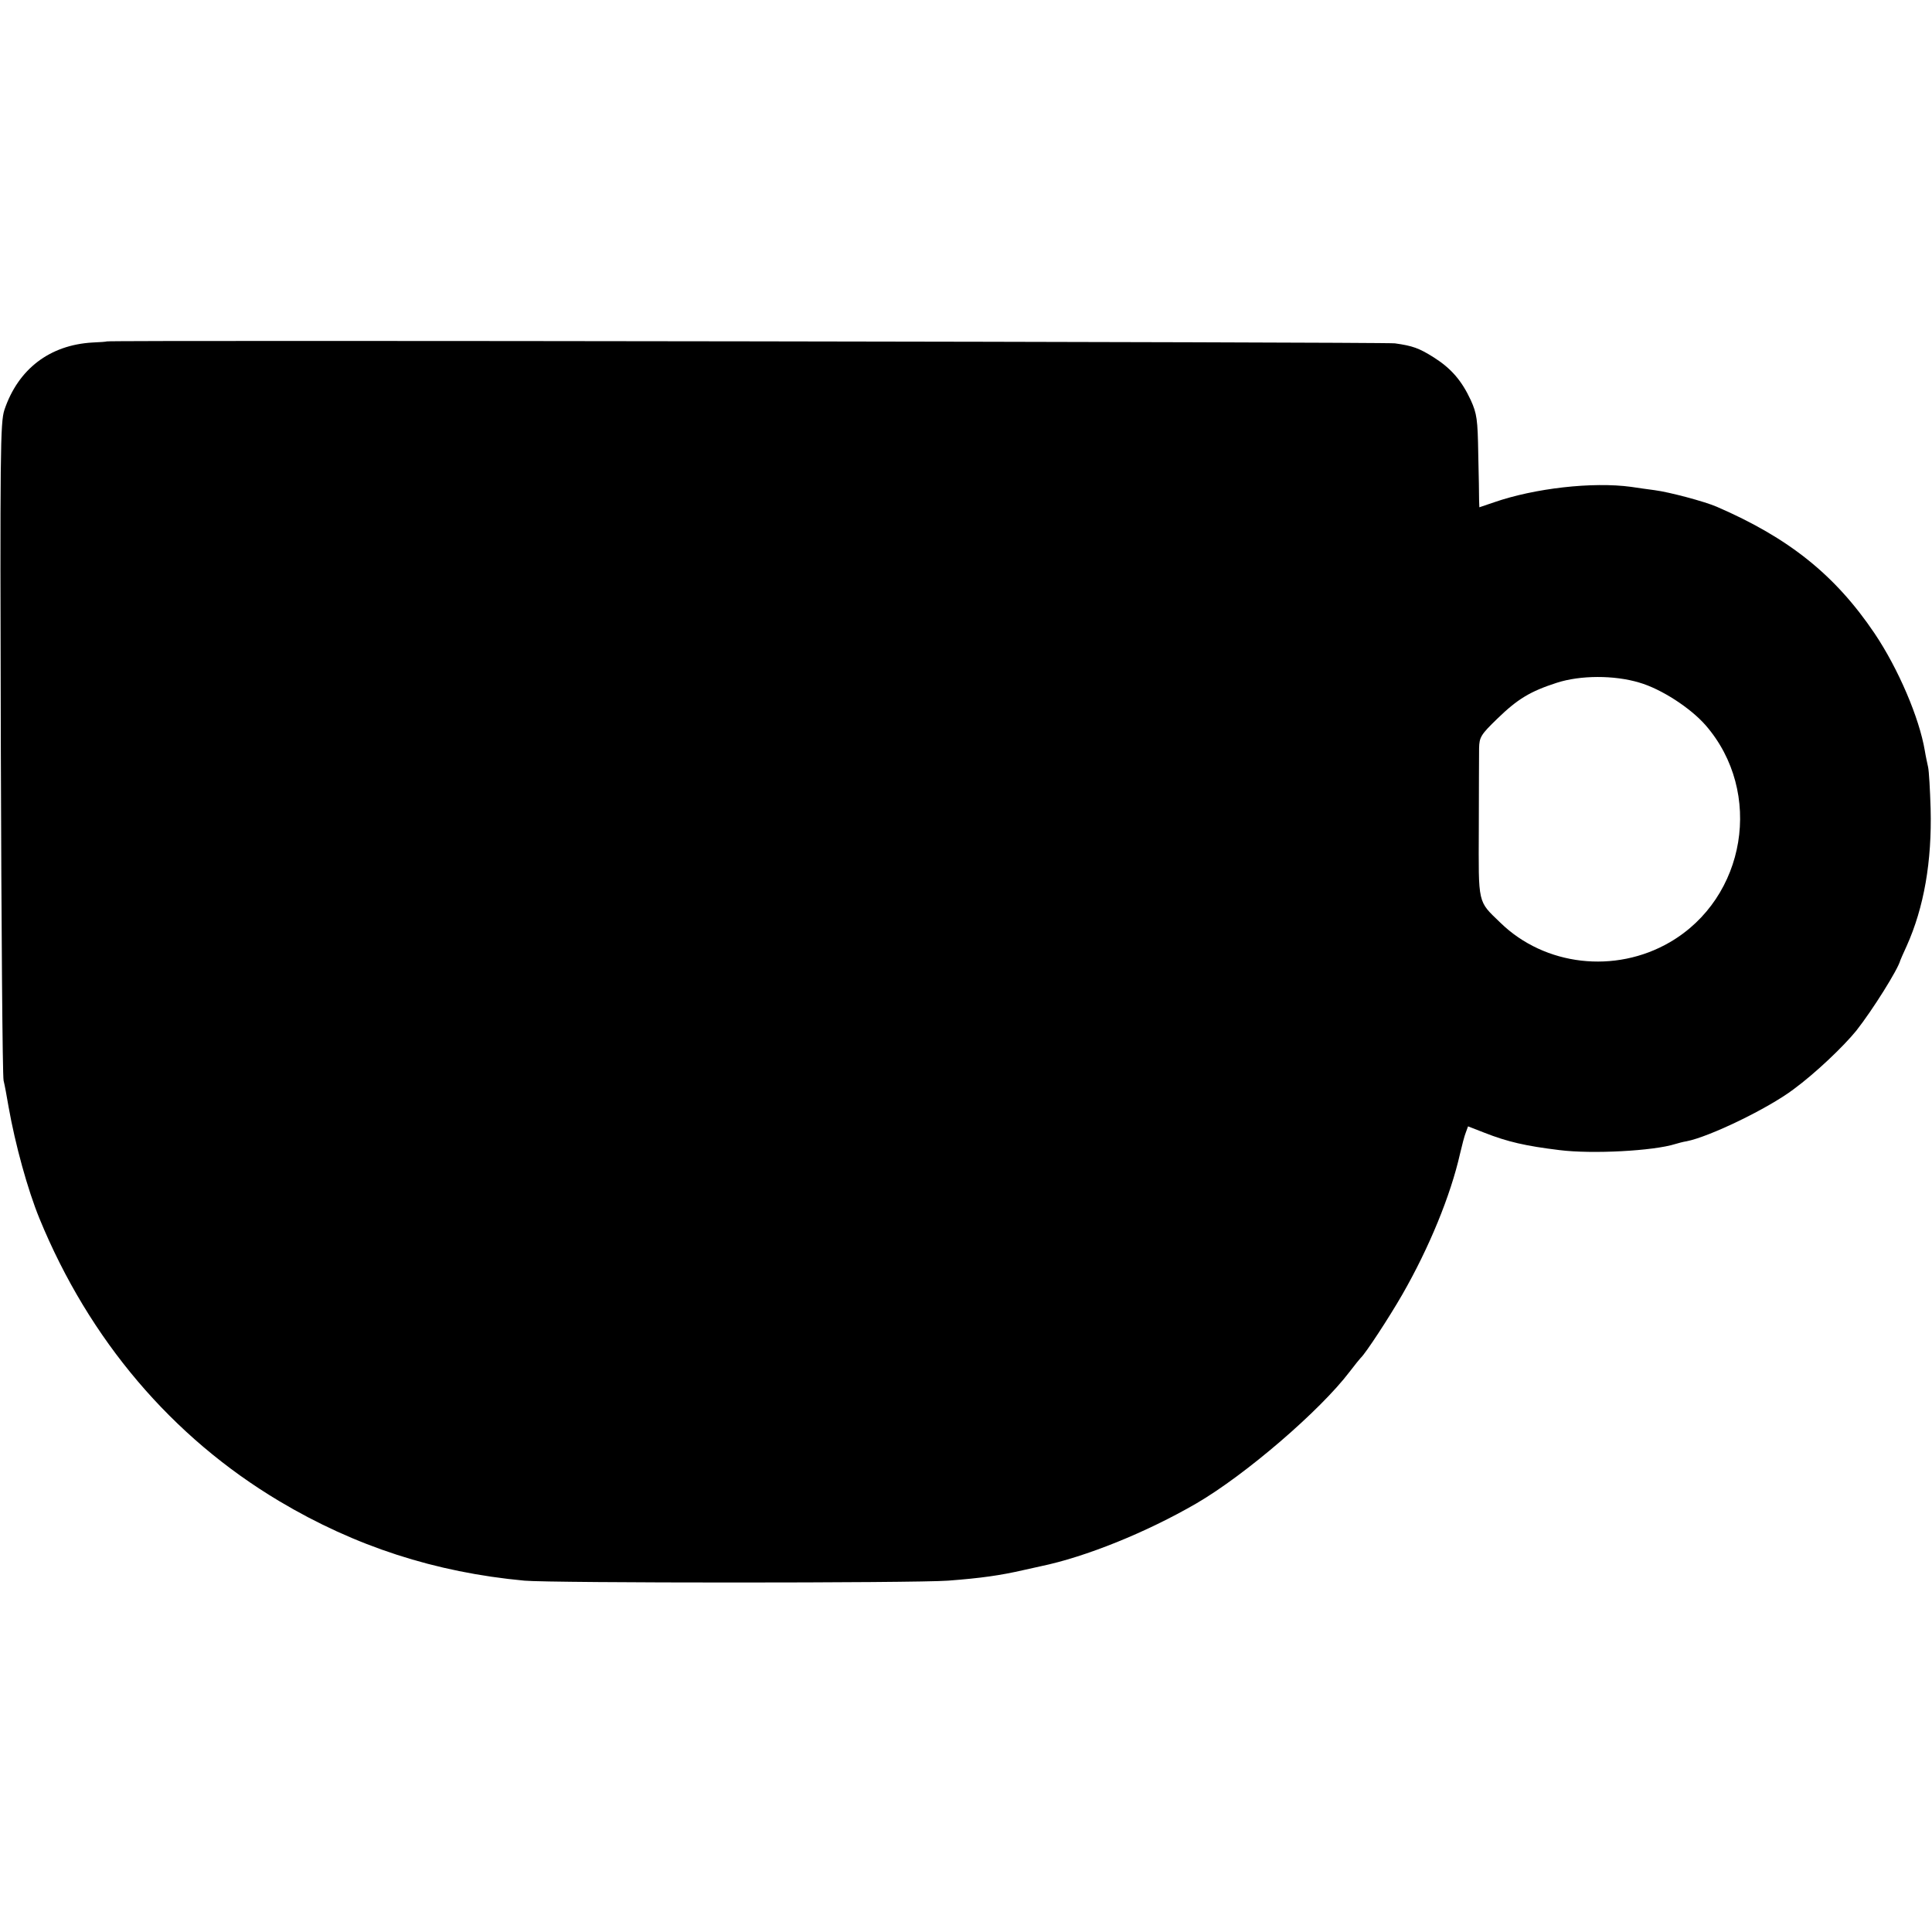
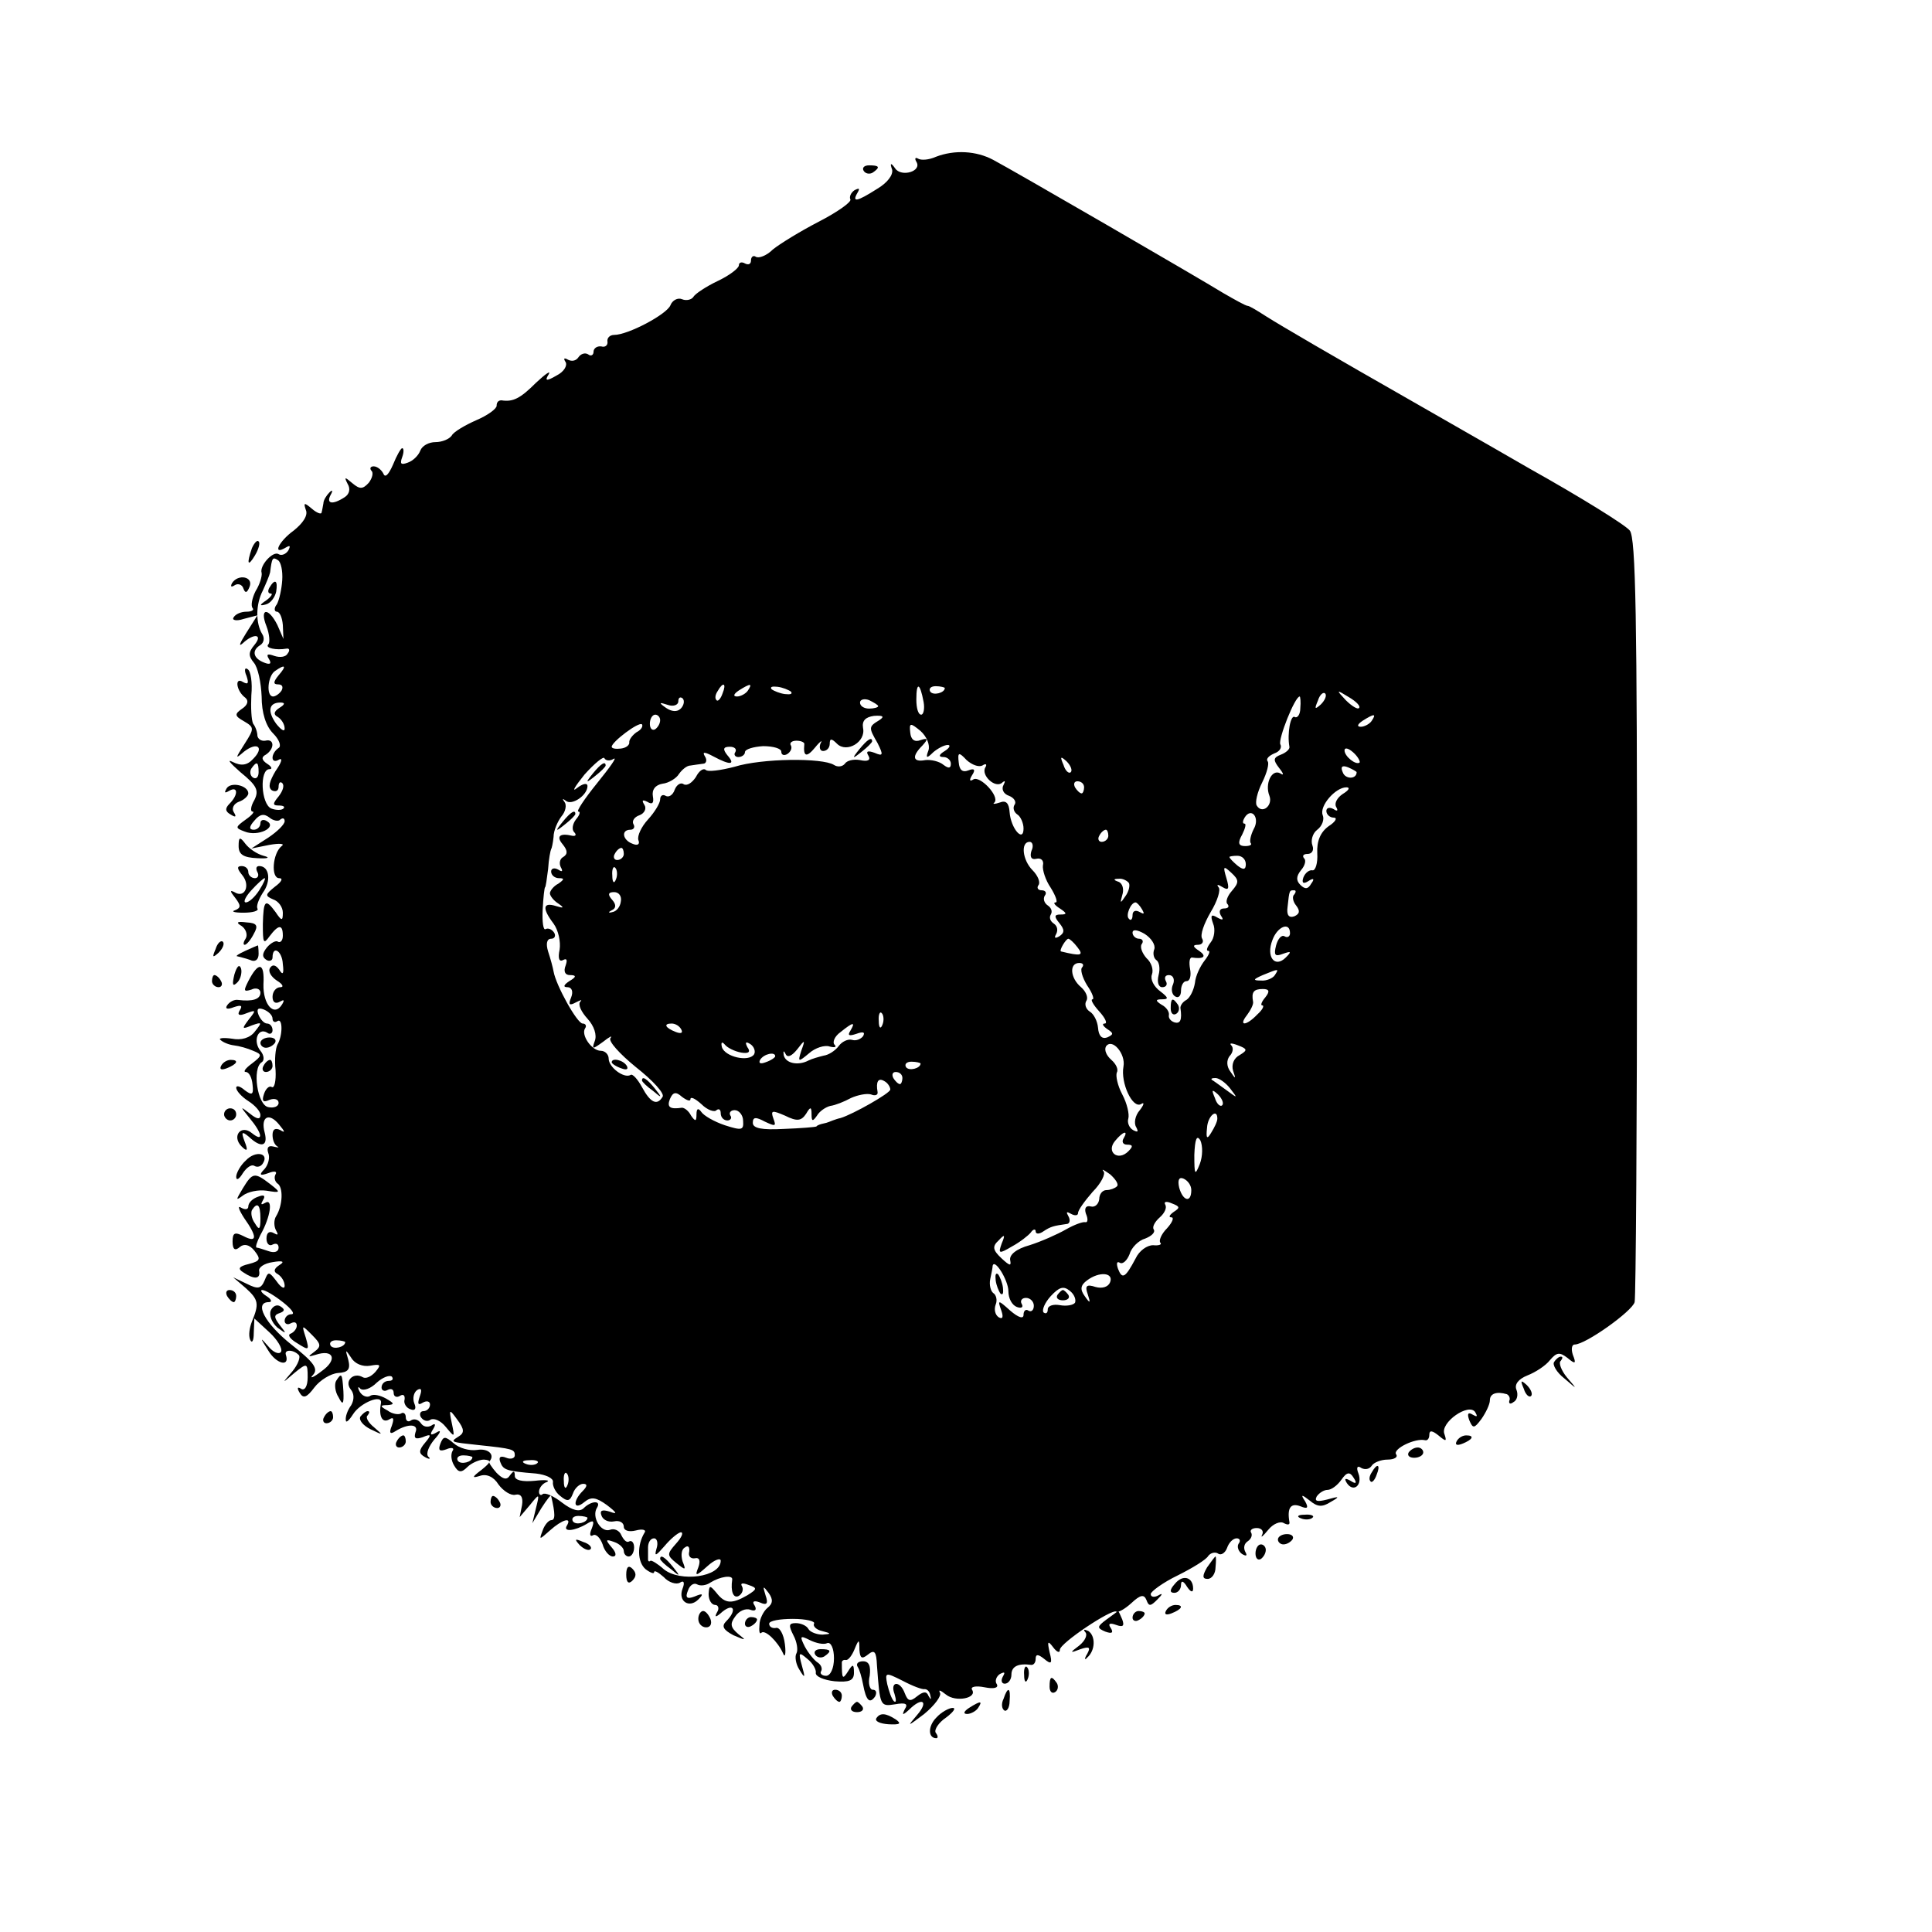
- <svg xmlns="http://www.w3.org/2000/svg" version="1.0" width="700pt" height="700pt" viewBox="0 0 700 700" preserveAspectRatio="xMidYMid meet">
-   <g transform="translate(0,700) scale(0.1,-0.1)" fill="#000000" stroke="none">
-     <path d="M387 5763 c-1 -1 -24 -3 -52 -4 -155 -9 -269 -96 -319 -244 -15 -46 -16 -145 -13 -1225 2 -646 6 -1188 10 -1205 4 -16 12 -59 18 -95 24 -136 69 -300 112 -405 180 -439 480 -792 869 -1024 275 -164 565 -258 888 -288 97 -9 1416 -9 1535 0 119 9 189 19 272 38 27 6 55 12 63 14 164 34 384 123 565 228 177 103 448 336 555 477 19 25 37 47 40 50 17 15 104 148 151 230 97 169 175 359 209 510 7 30 16 65 21 77 l8 22 59 -23 c84 -33 149 -48 272 -63 119 -15 341 -3 420 22 10 3 28 8 41 10 82 16 294 118 387 188 79 58 181 155 228 213 59 75 151 222 159 254 1 3 11 26 23 52 63 140 92 307 87 498 -2 69 -6 136 -9 150 -3 14 -9 41 -12 60 -20 119 -96 297 -182 425 -143 212 -311 346 -572 459 -44 19 -171 53 -225 60 -22 3 -60 8 -85 12 -140 19 -350 -5 -497 -56 l-53 -18 -1 26 c0 15 -1 90 -3 167 -2 126 -5 146 -27 195 -33 71 -71 115 -134 155 -54 34 -77 42 -141 51 -35 5 -4663 12 -4667 7z m5552 -1236 c80 -23 186 -92 241 -155 210 -242 147 -625 -130 -786 -198 -115 -453 -86 -614 71 -83 80 -79 64 -78 341 0 136 1 267 1 291 1 40 6 49 66 107 73 71 119 99 215 130 86 28 209 28 299 1z" />
+ <svg xmlns="http://www.w3.org/2000/svg" version="1.0" width="319pt" height="319pt" viewBox="0 0 319 319" preserveAspectRatio="xMidYMid meet">
+   <g transform="translate(0,319) scale(0.1,-0.1)" fill="#000000" stroke="none">
+     <path d="M1545 2931 c-11 -5 -24 -6 -29 -3 -5 3 -6 0 -3 -5 10 -16 -25 -26 -35 -11 -7 10 -9 9 -5 -2 2 -9 -8 -22 -25 -32 -33 -21 -42 -23 -32 -6 4 7 3 8 -5 4 -6 -4 -9 -11 -7 -15 3 -4 -21 -21 -52 -37 -31 -16 -65 -37 -76 -46 -10 -10 -23 -15 -28 -12 -4 3 -8 0 -8 -6 0 -6 -4 -8 -10 -5 -5 3 -10 2 -10 -3 0 -5 -16 -17 -35 -26 -19 -9 -37 -21 -40 -26 -3 -5 -12 -7 -19 -4 -7 3 -16 -2 -19 -10 -6 -15 -70 -49 -93 -49 -7 0 -12 -5 -11 -11 1 -6 -4 -10 -10 -8 -7 1 -13 -3 -13 -9 0 -5 -4 -8 -9 -4 -5 3 -12 1 -16 -5 -4 -6 -11 -7 -17 -4 -7 4 -8 2 -4 -4 3 -6 -3 -16 -15 -22 -17 -10 -20 -9 -13 2 4 7 -5 1 -21 -14 -26 -26 -38 -32 -57 -29 -5 0 -8 -3 -8 -9 0 -5 -15 -16 -34 -24 -18 -8 -37 -19 -40 -25 -4 -6 -16 -11 -27 -11 -11 0 -22 -6 -25 -14 -3 -8 -12 -17 -21 -20 -11 -4 -13 -2 -9 9 3 8 3 15 0 15 -2 0 -9 -12 -15 -27 -7 -16 -13 -23 -16 -15 -3 6 -10 12 -16 12 -5 0 -7 -3 -4 -7 4 -3 2 -12 -4 -20 -10 -11 -15 -11 -27 -1 -13 11 -14 11 -8 -1 5 -8 3 -17 -5 -22 -20 -13 -31 -11 -23 4 4 7 3 9 -2 4 -5 -5 -10 -13 -10 -18 -1 -5 -2 -12 -3 -15 0 -4 -8 -1 -16 6 -13 11 -14 10 -10 -2 4 -9 -5 -22 -20 -34 -25 -18 -36 -42 -13 -28 7 4 8 3 4 -5 -4 -6 -11 -9 -16 -6 -9 6 -32 -19 -28 -31 1 -5 -3 -19 -10 -30 -6 -12 -8 -24 -5 -28 3 -3 -1 -6 -10 -6 -9 0 -18 -4 -21 -9 -4 -5 4 -7 16 -3 l23 6 -19 -30 c-10 -16 -13 -23 -5 -16 18 17 34 15 19 -3 -10 -12 -10 -18 -1 -29 7 -8 12 -33 13 -56 0 -27 7 -49 19 -61 10 -10 14 -21 9 -24 -6 -4 -10 -11 -10 -16 0 -6 5 -7 11 -3 6 3 4 -5 -6 -19 -10 -17 -13 -27 -6 -32 6 -3 11 -1 11 6 0 7 3 9 6 6 4 -4 1 -13 -6 -22 -10 -12 -10 -15 0 -15 8 0 11 -2 8 -5 -3 -3 -12 -3 -20 0 -17 7 -20 65 -3 65 5 0 4 4 -4 9 -9 6 -10 11 -2 15 15 10 14 27 -1 23 -7 -1 -12 3 -13 8 0 6 -3 15 -7 20 -3 6 -4 27 -3 47 2 21 -1 40 -6 43 -5 4 -6 -2 -2 -11 4 -12 3 -15 -6 -10 -14 9 -11 -15 4 -26 6 -5 4 -12 -5 -18 -13 -9 -13 -12 3 -21 17 -10 17 -12 1 -37 -16 -25 -16 -26 -1 -13 22 17 34 7 15 -12 -10 -11 -20 -12 -34 -5 -10 5 -4 -2 13 -17 27 -22 31 -30 23 -46 -6 -10 -7 -19 -3 -19 4 0 -1 -6 -11 -13 -18 -13 -18 -14 -2 -20 22 -9 54 7 37 17 -6 4 -11 2 -11 -3 0 -6 -5 -11 -11 -11 -8 0 -8 5 1 15 9 11 16 12 25 5 6 -5 15 -7 18 -3 4 3 7 2 7 -3 0 -5 -12 -17 -27 -27 l-28 -18 30 6 c17 3 26 2 20 -2 -15 -12 -18 -53 -4 -53 7 0 4 -6 -7 -14 -16 -13 -17 -15 -3 -21 9 -3 16 -13 16 -22 0 -14 -2 -14 -12 1 -17 23 -20 20 -21 -20 0 -31 1 -34 11 -20 15 20 22 20 22 1 0 -8 -4 -12 -8 -10 -3 3 -12 -2 -18 -9 -8 -10 -9 -16 -1 -21 5 -3 10 -1 10 4 0 21 16 11 17 -11 2 -16 0 -19 -6 -9 -6 8 -11 9 -15 3 -4 -6 2 -15 11 -21 10 -6 12 -11 6 -11 -7 0 -13 -7 -13 -16 0 -9 5 -12 12 -8 7 4 8 3 4 -4 -13 -22 -32 -1 -31 33 2 36 -8 38 -25 5 -8 -16 -8 -18 5 -14 8 4 15 1 15 -5 0 -11 -13 -15 -37 -12 -6 1 -14 -3 -18 -9 -4 -6 1 -7 11 -3 12 4 15 3 10 -5 -5 -8 -1 -10 11 -5 16 6 16 5 4 -10 -12 -16 -12 -17 5 -10 17 6 17 5 5 -10 -8 -11 -23 -15 -38 -12 -14 2 -23 1 -19 -2 4 -4 14 -8 22 -9 9 -1 23 -5 32 -9 15 -6 15 -8 -2 -21 -11 -8 -15 -14 -10 -14 5 0 10 -9 11 -21 2 -17 -1 -18 -13 -9 -8 7 -14 8 -14 4 0 -5 9 -15 20 -22 11 -7 20 -17 20 -23 0 -8 -6 -7 -17 2 -17 13 -17 13 -1 -7 21 -25 24 -41 4 -25 -18 15 -34 -5 -17 -22 9 -9 11 -7 5 8 -6 16 -5 18 7 8 20 -19 32 -16 26 7 -7 26 7 34 24 13 10 -12 10 -14 2 -9 -8 4 -13 2 -13 -8 0 -8 3 -16 8 -19 4 -2 1 -2 -7 0 -8 2 -11 -2 -8 -11 3 -7 0 -19 -6 -26 -10 -10 -8 -12 6 -7 10 4 15 3 12 -2 -3 -5 -1 -12 3 -15 10 -6 9 -36 -2 -54 -4 -6 -4 -17 0 -24 4 -7 3 -8 -4 -4 -7 4 -12 1 -12 -9 0 -9 5 -13 10 -10 6 3 10 1 10 -5 0 -7 -7 -9 -16 -6 -9 3 -18 6 -20 6 -3 0 0 9 6 21 17 30 21 61 8 53 -7 -4 -8 -3 -4 4 5 8 2 10 -8 6 -9 -3 -16 -10 -16 -16 0 -5 -5 -6 -12 -2 -6 4 -4 -3 5 -17 22 -31 22 -42 -1 -30 -14 7 -18 6 -18 -9 0 -13 4 -16 12 -9 7 6 16 4 24 -6 11 -14 10 -17 -9 -22 -17 -4 -19 -8 -9 -14 18 -12 28 -11 26 2 -2 6 8 13 22 15 17 3 21 1 11 -5 -9 -6 -10 -11 -2 -15 6 -4 11 -12 11 -19 0 -6 -6 -3 -13 7 -13 17 -14 17 -20 2 -6 -14 -11 -15 -29 -6 l-23 11 21 -18 c21 -19 22 -26 10 -55 -4 -10 -6 -23 -3 -30 3 -7 6 -2 6 11 l1 24 25 -23 c13 -12 22 -27 19 -32 -3 -5 -13 -1 -21 9 -14 16 -14 15 0 -7 13 -22 36 -28 29 -7 -3 9 12 9 21 0 4 -3 -1 -16 -10 -27 -18 -21 -18 -21 3 -3 21 17 22 17 22 -7 0 -15 -5 -23 -11 -19 -6 4 -7 1 -2 -7 6 -10 12 -7 24 9 9 12 27 23 39 24 17 1 21 6 17 22 -5 17 -5 18 5 3 6 -10 19 -15 31 -13 17 3 19 2 9 -10 -7 -8 -16 -12 -21 -9 -15 9 -31 -6 -20 -20 6 -7 6 -17 1 -26 -6 -8 -10 -19 -9 -25 0 -5 5 -1 12 10 12 19 49 34 46 18 -4 -21 2 -33 13 -27 8 5 9 2 5 -10 -5 -12 -3 -15 6 -9 21 13 39 12 33 -2 -3 -10 0 -12 12 -8 14 6 15 4 4 -9 -11 -13 -11 -18 0 -24 7 -4 10 -3 5 1 -4 5 1 17 10 28 11 12 12 17 4 12 -10 -6 -12 -4 -6 5 5 8 4 11 -3 6 -6 -3 -13 -2 -17 4 -4 6 -11 8 -16 5 -5 -4 -9 -1 -9 5 0 6 -4 9 -8 6 -4 -2 -14 -1 -22 5 -13 7 -13 9 0 9 12 1 11 3 -3 11 -9 5 -21 8 -26 4 -5 -3 -13 0 -17 7 -4 7 -3 10 1 5 5 -4 17 0 27 10 10 9 21 13 25 10 3 -4 1 -7 -5 -7 -7 0 -12 -5 -12 -11 0 -5 5 -7 10 -4 6 3 10 1 10 -5 0 -6 5 -8 10 -5 6 4 9 1 8 -6 -2 -6 3 -14 10 -16 7 -3 10 1 6 10 -3 8 -1 18 5 22 7 4 8 0 4 -11 -4 -12 -3 -15 5 -10 7 4 12 2 12 -3 0 -6 -5 -11 -11 -11 -5 0 -7 -5 -4 -10 4 -6 11 -8 16 -4 6 3 17 -2 25 -12 15 -18 15 -18 10 6 -5 24 -4 24 9 6 12 -16 12 -22 2 -28 -14 -9 -14 -9 33 -14 57 -6 60 -7 60 -17 0 -5 -7 -7 -14 -4 -10 4 -13 1 -10 -7 5 -13 9 -15 59 -19 17 -2 29 -8 28 -14 -1 -6 4 -17 12 -23 12 -10 16 -9 21 4 3 9 11 16 17 16 7 0 7 -4 -1 -12 -17 -17 -15 -33 3 -18 11 9 19 8 37 -5 17 -13 18 -16 5 -11 -13 4 -17 2 -14 -6 2 -7 11 -12 21 -10 9 2 16 -2 16 -9 0 -6 8 -9 20 -6 11 3 18 1 14 -4 -12 -20 -12 -48 2 -60 8 -6 14 -8 14 -5 0 4 7 0 16 -8 8 -9 21 -13 27 -9 6 4 8 0 4 -10 -8 -21 11 -33 26 -18 9 9 8 11 -6 5 -13 -5 -16 -2 -11 10 3 9 10 13 15 10 5 -3 15 -2 22 3 16 10 37 13 36 5 -3 -20 2 -32 11 -27 6 4 8 11 5 16 -3 5 1 6 11 2 15 -5 14 -7 -2 -17 -26 -15 -37 -14 -51 4 -11 13 -12 13 -13 -2 0 -10 5 -18 11 -18 5 0 7 -6 3 -12 -5 -9 -2 -9 9 1 19 15 24 2 6 -16 -8 -8 -5 -14 12 -23 21 -9 22 -9 8 2 -13 11 -14 17 -5 29 6 9 17 14 25 11 8 -3 11 0 7 7 -5 7 -1 9 9 5 11 -5 14 -2 9 12 -5 16 -4 16 5 4 8 -11 7 -18 -2 -25 -6 -5 -13 -18 -13 -28 -1 -10 0 -16 3 -13 6 6 27 -14 36 -34 3 -8 5 -1 3 15 -2 17 -9 29 -15 27 -6 -1 -11 2 -11 7 0 5 18 8 39 8 22 0 38 -4 35 -8 -2 -4 4 -10 13 -12 16 -4 16 -5 1 -6 -9 0 -20 4 -23 9 -3 6 -13 10 -21 10 -12 0 -12 -4 -4 -20 6 -11 8 -25 5 -30 -3 -5 -1 -18 5 -27 9 -15 10 -14 4 7 -6 22 -5 23 9 11 9 -7 15 -18 14 -23 -1 -6 13 -12 31 -14 24 -2 32 1 32 14 0 15 -2 15 -10 2 -9 -14 -10 -12 -10 15 0 3 3 5 7 4 4 0 10 8 14 18 7 17 8 17 8 -1 1 -14 4 -16 14 -8 11 9 14 5 15 -18 5 -67 5 -68 30 -64 17 3 22 1 16 -8 -5 -10 -4 -11 7 -1 22 22 33 14 13 -9 -17 -20 -16 -19 12 2 17 14 29 30 26 35 -3 6 1 4 10 -3 16 -13 52 -6 43 8 -3 5 6 7 21 4 15 -3 23 -1 20 5 -4 5 -1 13 5 17 8 4 9 3 5 -4 -4 -7 -2 -12 3 -12 6 0 11 7 11 15 0 14 12 19 33 16 4 0 7 4 7 10 0 8 4 8 14 0 12 -10 14 -8 9 11 -4 18 -3 20 6 8 6 -8 11 -10 11 -4 0 11 86 68 93 63 3 -2 14 4 25 14 15 14 21 15 25 5 4 -11 7 -10 18 1 9 9 9 11 2 7 -7 -4 -13 -3 -13 2 0 4 20 19 45 31 24 12 47 26 50 32 4 5 11 7 16 4 5 -4 12 1 15 9 3 9 10 16 16 16 5 0 7 -4 3 -9 -3 -5 0 -13 6 -17 7 -4 9 -3 5 4 -3 6 -2 13 4 17 6 4 8 10 6 14 -3 4 1 8 9 8 8 0 12 -5 9 -11 -3 -6 1 -3 10 8 8 10 20 15 26 11 6 -3 10 -3 9 2 -4 23 2 32 18 26 12 -5 14 -3 8 8 -8 12 -6 12 8 1 12 -10 20 -11 34 -2 16 9 15 10 -6 4 -16 -4 -21 -3 -17 5 4 6 12 11 18 11 6 0 16 7 23 17 9 13 14 13 20 3 6 -9 4 -11 -5 -5 -9 5 -11 4 -6 -4 11 -16 26 -3 19 16 -4 10 -2 14 5 9 6 -3 13 -2 17 4 3 5 15 10 26 10 11 0 18 4 14 9 -5 9 32 27 48 23 4 -1 7 3 7 9 0 8 5 7 15 -1 13 -11 14 -10 10 2 -8 19 41 53 51 36 4 -7 3 -8 -4 -4 -8 5 -10 2 -6 -9 6 -14 8 -14 20 2 7 10 14 24 14 31 0 11 11 15 28 10 4 -2 6 -7 4 -11 -1 -5 2 -6 7 -2 6 3 8 12 5 20 -4 9 3 18 18 24 13 5 30 16 37 25 11 13 16 14 29 4 13 -11 15 -10 9 5 -3 9 -2 17 3 17 18 0 95 55 99 70 2 8 4 295 4 637 0 491 -2 625 -12 637 -7 9 -81 55 -165 102 -83 48 -166 95 -183 105 -149 85 -226 130 -253 147 -14 9 -27 17 -30 17 -3 0 -21 10 -40 21 -44 27 -346 202 -380 220 -28 15 -64 17 -95 5z m-1079 -699 c-1 -15 -5 -33 -9 -40 -5 -6 -4 -12 0 -12 5 0 9 -10 10 -22 l1 -23 -10 23 c-15 30 -30 28 -18 -2 5 -13 6 -27 3 -30 -6 -6 13 -10 30 -7 5 1 6 -3 2 -8 -3 -6 -13 -7 -22 -4 -11 4 -14 3 -9 -5 5 -8 2 -10 -8 -6 -18 7 -21 20 -6 29 6 4 7 12 3 18 -11 18 -11 49 1 72 5 11 11 25 12 30 3 24 4 26 13 20 5 -3 8 -18 7 -33z m-6 -157 c-9 -11 -9 -15 -1 -15 7 0 9 -4 6 -10 -3 -5 -10 -10 -14 -10 -12 0 -9 34 3 42 17 12 20 9 6 -7z m733 -30 c-3 -9 -8 -14 -10 -11 -3 3 -2 9 2 15 9 16 15 13 8 -4z m42 5 c-3 -5 -12 -10 -18 -10 -7 0 -6 4 3 10 19 12 23 12 15 0z m71 -2 c3 -4 -1 -5 -10 -4 -8 1 -18 5 -22 8 -3 4 1 5 10 4 8 -1 18 -5 22 -8z m219 -17 c2 -11 0 -21 -4 -21 -5 0 -8 11 -8 25 0 30 6 28 12 -4z m35 23 c0 -8 -19 -13 -24 -6 -3 5 1 9 9 9 8 0 15 -2 15 -3z m621 -27 c-10 -9 -11 -8 -5 6 3 10 9 15 12 12 3 -3 0 -11 -7 -18z m63 -6 c-2 -3 -12 3 -22 13 -16 17 -16 18 5 5 12 -7 20 -15 17 -18z m-1120 -1 c-6 -6 -15 -5 -24 1 -13 9 -12 10 3 5 9 -3 17 0 17 6 0 6 3 8 7 5 4 -4 2 -12 -3 -17z m326 4 c0 -2 -7 -4 -15 -4 -8 0 -15 4 -15 10 0 5 7 7 15 4 8 -4 15 -8 15 -10z m697 -3 c0 -11 -5 -17 -9 -15 -7 5 -13 -27 -9 -49 1 -4 -6 -10 -14 -13 -13 -5 -13 -9 -3 -22 8 -10 8 -13 2 -9 -14 8 -26 -17 -18 -37 6 -16 -12 -31 -21 -16 -3 5 1 22 9 38 8 16 12 32 9 35 -3 4 2 9 11 13 9 3 13 10 10 15 -4 8 24 79 32 79 1 0 2 -9 1 -19z m-1686 0 c-9 -6 -10 -11 -2 -15 6 -4 11 -12 11 -19 0 -6 -6 -2 -14 8 -15 21 -12 35 7 35 8 0 8 -3 -2 -9z m629 -20 c0 -6 -4 -12 -8 -15 -5 -3 -9 1 -9 9 0 8 4 15 9 15 4 0 8 -4 8 -9z m362 0 c-18 -11 -18 -12 -3 -38 10 -20 9 -22 -5 -16 -11 4 -15 3 -10 -5 4 -7 -1 -10 -14 -7 -11 2 -22 -1 -25 -6 -4 -5 -12 -6 -18 -2 -19 12 -119 11 -164 -3 -23 -6 -45 -9 -48 -5 -4 3 -11 -2 -16 -12 -6 -9 -14 -15 -20 -12 -5 4 -12 -1 -15 -9 -3 -9 -10 -13 -15 -10 -5 3 -9 0 -9 -6 0 -6 -9 -21 -20 -33 -11 -12 -18 -27 -16 -34 3 -7 -1 -10 -10 -6 -16 6 -19 23 -3 23 5 0 8 4 5 9 -3 5 1 12 10 15 8 3 12 11 8 17 -5 8 -3 9 5 5 8 -5 11 -2 9 9 -2 11 4 19 16 21 10 1 23 9 27 16 5 7 13 14 19 14 5 1 15 2 21 3 5 0 7 6 3 12 -5 8 -1 8 14 0 28 -15 37 -14 23 2 -8 10 -7 14 4 14 8 0 12 -4 9 -9 -3 -4 0 -8 5 -8 6 0 11 4 11 8 0 5 14 9 30 10 17 0 30 -4 30 -9 0 -6 5 -7 10 -4 6 4 8 10 6 14 -3 4 1 8 9 8 8 0 14 -3 13 -6 -2 -21 4 -22 18 -5 8 10 13 13 9 7 -3 -7 -1 -13 4 -13 6 0 11 5 11 12 0 9 3 9 12 0 16 -16 48 3 43 26 -2 12 4 18 18 20 15 1 18 -1 9 -7z m813 -1 c-3 -5 -12 -10 -18 -10 -7 0 -6 4 3 10 19 12 23 12 15 0z m-1214 -19 c-7 -5 -12 -12 -12 -16 1 -5 -5 -10 -14 -11 -8 -1 -15 0 -15 3 0 8 45 42 50 37 2 -3 -1 -9 -9 -13z m482 -30 c-5 -13 -3 -14 8 -3 7 6 18 12 24 12 5 0 3 -5 -5 -10 -10 -6 -11 -10 -2 -10 6 0 12 -5 12 -11 0 -8 -4 -8 -12 -2 -7 6 -21 9 -30 8 -21 -4 -23 6 -5 24 10 11 9 13 -3 9 -10 -4 -16 1 -17 12 -2 17 0 17 17 3 10 -9 16 -23 13 -32z m712 -20 c-6 -5 -25 10 -25 20 0 5 6 4 14 -3 8 -7 12 -15 11 -17z m-1232 6 c7 4 -6 -14 -27 -40 -21 -26 -35 -47 -31 -47 4 0 2 -6 -4 -13 -6 -8 -7 -17 -3 -21 4 -4 3 -7 -3 -6 -21 5 -27 -1 -16 -14 8 -10 9 -16 1 -21 -6 -3 -7 -11 -4 -17 4 -7 2 -8 -4 -4 -7 4 -12 2 -12 -3 0 -6 6 -11 13 -11 9 0 9 -2 -1 -9 -8 -4 -14 -12 -14 -16 0 -4 6 -12 14 -17 10 -7 9 -8 -4 -4 -22 7 -23 -4 -4 -29 8 -11 12 -30 10 -43 -3 -14 -1 -21 6 -17 6 3 7 0 4 -9 -4 -10 -1 -16 7 -16 11 0 11 -3 -1 -10 -9 -6 -11 -10 -3 -10 7 0 10 -7 6 -17 -5 -12 -3 -14 8 -8 8 4 11 5 7 1 -4 -5 2 -17 12 -28 11 -12 16 -27 12 -37 -5 -14 -4 -14 14 -1 10 8 16 11 12 6 -4 -5 15 -26 42 -48 28 -22 48 -44 44 -49 -9 -15 -20 -10 -34 16 -7 13 -16 23 -19 20 -11 -6 -36 13 -36 27 0 7 -6 13 -13 13 -15 0 -33 26 -26 37 3 4 1 8 -4 8 -9 0 -44 63 -48 86 -1 6 -5 21 -9 33 -4 13 -2 21 5 21 6 0 8 5 5 10 -4 6 -10 8 -14 6 -4 -3 -6 12 -5 32 1 20 3 37 4 37 1 0 3 14 5 30 1 17 4 31 5 33 1 1 3 10 4 20 0 11 7 26 13 34 7 8 9 19 5 24 -4 5 -3 6 2 2 10 -9 36 9 36 24 0 6 -8 4 -17 -3 -10 -8 -4 2 12 22 17 19 32 31 33 27 2 -4 9 -5 15 -1z m609 -11 c6 4 8 2 5 -3 -8 -13 17 -36 28 -25 5 4 5 2 2 -4 -4 -7 0 -15 9 -18 8 -3 13 -10 9 -15 -3 -5 -1 -12 5 -16 5 -3 10 -14 10 -23 0 -24 -21 0 -23 27 -1 15 -6 20 -16 16 -9 -3 -13 -3 -9 0 9 10 -24 45 -35 38 -6 -4 -7 -1 -2 7 6 9 4 12 -6 8 -10 -4 -15 1 -16 13 -2 17 0 18 13 4 9 -8 20 -12 26 -9z m146 -11 c-3 -3 -9 2 -12 12 -6 14 -5 15 5 6 7 -7 10 -15 7 -18z m-1341 0 c0 -8 -4 -12 -9 -9 -5 3 -6 10 -3 15 9 13 12 11 12 -6z m1813 0 c0 -12 -19 -12 -23 0 -4 9 -1 12 9 8 7 -3 14 -7 14 -8z m-450 -25 c0 -5 -2 -10 -4 -10 -3 0 -8 5 -11 10 -3 6 -1 10 4 10 6 0 11 -4 11 -10z m427 -11 c-9 -6 -14 -15 -11 -21 4 -7 2 -8 -4 -4 -7 4 -12 2 -12 -3 0 -6 6 -11 12 -11 7 0 3 -7 -8 -14 -14 -10 -20 -25 -19 -45 1 -16 -3 -29 -8 -28 -5 1 -12 -4 -15 -12 -3 -9 0 -11 8 -6 9 6 11 4 5 -4 -5 -9 -10 -10 -18 -2 -7 7 -7 14 1 24 7 8 9 17 5 20 -3 4 -1 7 6 7 7 0 11 6 8 14 -3 8 0 20 8 26 8 6 12 17 9 24 -6 15 21 46 39 46 7 0 4 -5 -6 -11z m-147 -58 c-5 -10 -7 -20 -5 -23 3 -3 -2 -5 -9 -5 -11 0 -13 5 -5 19 5 10 7 18 4 18 -4 0 -3 5 0 10 11 18 26 0 15 -19z m-240 -11 c0 -5 -5 -10 -11 -10 -5 0 -7 5 -4 10 3 6 8 10 11 10 2 0 4 -4 4 -10z m-127 -25 c-3 -10 0 -15 8 -13 8 2 13 -3 11 -11 -1 -7 4 -24 13 -37 8 -13 12 -24 8 -24 -5 0 -1 -5 7 -10 12 -8 12 -10 1 -10 -10 0 -11 -3 -2 -14 9 -11 9 -16 0 -22 -7 -4 -9 -3 -5 4 3 6 2 13 -4 17 -6 4 -8 10 -5 15 3 5 1 11 -5 15 -6 4 -8 11 -5 16 4 5 1 9 -5 9 -6 0 -9 4 -5 9 3 5 -2 16 -10 24 -17 17 -20 47 -5 47 5 0 7 -7 3 -15z m-673 -5 c0 -5 -5 -10 -11 -10 -5 0 -7 5 -4 10 3 6 8 10 11 10 2 0 4 -4 4 -10z m1027 -17 c0 -9 -4 -10 -14 -2 -7 6 -13 12 -13 14 0 1 6 2 13 2 8 0 14 -6 14 -14z m-1040 -25 c-3 -8 -6 -5 -6 6 -1 11 2 17 5 13 3 -3 4 -12 1 -19z m1017 -19 c-8 -9 -11 -19 -7 -22 3 -4 1 -7 -6 -7 -7 0 -9 -5 -5 -12 5 -7 3 -8 -6 -3 -10 6 -12 4 -7 -10 4 -9 2 -24 -4 -31 -6 -8 -8 -14 -4 -14 4 0 1 -7 -6 -16 -7 -9 -15 -25 -16 -37 -2 -12 -8 -24 -14 -28 -6 -3 -10 -9 -10 -13 3 -20 0 -27 -10 -24 -6 2 -10 7 -9 12 1 5 -4 13 -12 17 -11 7 -10 9 1 9 11 0 10 3 -3 13 -11 8 -17 20 -14 28 3 8 -1 20 -9 27 -7 8 -11 18 -8 23 4 5 1 9 -4 9 -6 0 -11 5 -11 10 0 6 8 5 20 -2 11 -7 18 -18 16 -25 -3 -7 -1 -15 3 -18 5 -3 7 -14 4 -25 -3 -12 0 -20 6 -20 7 0 9 5 6 10 -3 6 -1 10 5 10 7 0 10 -7 7 -15 -4 -8 -2 -17 3 -20 6 -4 10 1 10 9 0 9 4 16 9 16 6 0 8 9 6 20 -2 11 -1 19 3 19 20 -3 25 2 12 11 -11 7 -11 10 -2 10 7 0 10 5 7 10 -4 6 3 25 14 44 11 18 17 37 13 41 -4 5 -1 5 7 0 10 -6 11 -2 6 15 -6 20 -5 21 8 9 13 -12 13 -16 1 -30z m-170 13 c2 -4 0 -14 -6 -22 -8 -12 -9 -12 -5 2 3 9 1 19 -6 22 -9 3 -9 5 0 5 6 1 14 -3 17 -7z m-839 -31 c-1 -8 -7 -16 -14 -17 -7 -2 -7 0 -1 3 7 3 8 9 1 17 -8 9 -7 13 3 13 8 0 13 -7 11 -16z m1112 12 c-4 -3 -2 -12 3 -18 7 -9 6 -14 -3 -18 -9 -3 -13 2 -11 16 3 28 3 27 11 27 3 0 3 -3 0 -7z m-251 -25 c4 -7 3 -8 -4 -4 -7 4 -12 2 -12 -5 0 -7 -3 -10 -6 -6 -6 5 3 27 11 27 2 0 7 -5 11 -12z m244 -39 c0 -5 -4 -8 -9 -5 -5 3 -11 -4 -14 -15 -4 -16 -2 -19 11 -14 14 5 15 4 5 -6 -18 -18 -33 1 -22 29 8 22 29 31 29 11z m-351 -23 c11 -14 6 -15 -27 -7 -4 1 8 21 12 21 2 0 9 -6 15 -14z m8 -33 c-4 -3 0 -17 8 -30 9 -13 12 -23 9 -23 -4 0 1 -9 11 -20 10 -11 14 -20 9 -20 -5 0 -3 -4 4 -9 11 -7 11 -9 0 -14 -9 -3 -14 3 -15 16 -1 11 -7 23 -14 27 -6 4 -9 12 -5 18 3 5 -1 15 -9 22 -18 15 -20 40 -3 40 6 0 8 -3 5 -7z m318 -13 c-3 -5 -14 -10 -23 -9 -14 0 -13 2 3 9 27 11 27 11 20 0z m-16 -37 c-6 -7 -8 -13 -5 -13 4 0 1 -7 -8 -15 -18 -19 -32 -20 -17 -1 6 8 11 18 10 22 -3 16 1 21 16 21 11 0 12 -4 4 -14z m-1639 -35 c0 -5 4 -7 8 -4 9 6 9 -24 0 -39 -3 -6 -5 -24 -3 -42 1 -18 -2 -30 -6 -28 -4 3 -10 -2 -13 -11 -4 -12 -2 -15 9 -10 8 3 15 1 15 -5 0 -6 -8 -9 -17 -7 -18 3 -27 64 -11 74 5 3 4 12 -2 19 -13 16 -4 39 11 30 5 -4 9 -1 9 4 0 6 -4 11 -9 11 -5 0 -11 7 -14 14 -4 10 -1 13 9 9 7 -3 14 -9 14 -15z m1007 -10 c-3 -8 -6 -5 -6 6 -1 11 2 17 5 13 3 -3 4 -12 1 -19z m-332 -8 c3 -6 -1 -7 -9 -4 -18 7 -21 14 -7 14 6 0 13 -4 16 -10z m279 -2 c-5 -8 -2 -9 10 -5 11 4 15 3 11 -4 -4 -5 -12 -8 -18 -6 -7 2 -17 -3 -22 -10 -6 -8 -17 -15 -25 -16 -8 -2 -19 -5 -25 -8 -17 -9 -38 -5 -41 9 -1 7 0 8 3 2 3 -7 10 -4 19 7 13 17 14 17 7 -2 -6 -19 -5 -19 13 -4 10 9 26 14 34 11 8 -2 12 -1 8 3 -4 4 0 14 10 21 21 17 25 17 16 2z m-180 -36 c12 -2 16 1 10 9 -4 8 -3 10 5 5 6 -4 9 -12 6 -17 -9 -13 -48 -4 -53 12 -2 8 0 10 5 4 4 -5 16 -11 27 -13z m631 -23 c-5 -27 15 -70 29 -62 6 4 5 -1 -2 -10 -8 -9 -10 -22 -6 -28 4 -8 3 -9 -5 -5 -7 4 -10 13 -8 19 2 7 -2 25 -10 40 -8 15 -11 31 -9 36 3 5 -1 14 -9 21 -8 7 -12 16 -9 22 10 15 33 -12 29 -33z m192 19 c-10 -5 -14 -16 -11 -26 5 -14 4 -14 -4 -2 -7 9 -7 19 -2 26 6 6 7 14 3 18 -4 4 1 4 11 0 16 -6 16 -8 3 -16z m-767 -2 c0 -2 -7 -7 -16 -10 -8 -3 -12 -2 -9 4 6 10 25 14 25 6z m240 -12 c0 -8 -19 -13 -24 -6 -3 5 1 9 9 9 8 0 15 -2 15 -3z m-30 -24 c0 -5 -2 -10 -4 -10 -3 0 -8 5 -11 10 -3 6 -1 10 4 10 6 0 11 -4 11 -10z m-20 -19 c0 -6 -62 -41 -82 -47 -5 -1 -10 -3 -13 -4 -3 -1 -9 -4 -15 -5 -5 -1 -11 -3 -12 -5 -2 -1 -26 -3 -54 -4 -36 -2 -51 1 -51 10 0 10 5 10 20 2 17 -8 19 -8 14 5 -5 14 -2 14 19 5 20 -10 27 -9 35 3 7 12 9 12 9 -1 0 -12 2 -12 9 -2 4 7 14 14 22 16 8 1 23 7 34 13 11 5 26 8 33 6 7 -3 12 -1 11 4 -3 17 1 24 11 18 6 -3 10 -10 10 -14z m561 2 c13 -17 13 -17 -6 -3 -11 8 -22 16 -24 17 -2 2 0 3 6 3 6 0 17 -8 24 -17z m-891 -18 c0 5 8 1 18 -8 10 -10 22 -14 25 -10 4 3 7 1 7 -5 0 -7 5 -12 11 -12 5 0 8 4 5 8 -3 5 1 9 7 9 7 0 14 -8 14 -18 1 -15 -2 -16 -30 -7 -18 6 -35 16 -39 22 -5 7 -8 6 -8 -4 0 -12 -2 -12 -9 -2 -4 8 -11 13 -15 13 -20 -3 -25 1 -20 14 5 12 10 13 20 4 8 -6 14 -8 14 -4z m878 -10 c-3 -3 -9 2 -12 12 -6 14 -5 15 5 6 7 -7 10 -15 7 -18z m-8 -22 c0 -5 -5 -15 -10 -23 -7 -12 -9 -10 -7 8 1 19 17 33 17 15z m-155 -33 c-3 -5 -1 -10 6 -10 10 0 10 -3 2 -11 -17 -17 -37 -1 -22 17 13 16 23 19 14 4z m126 -42 c-8 -20 -9 -18 -9 15 1 26 4 34 10 24 4 -9 4 -26 -1 -39z m-137 -37 c-3 -3 -11 -6 -17 -6 -7 0 -12 -7 -12 -15 -1 -8 -7 -14 -14 -12 -8 2 -11 -3 -8 -12 4 -9 3 -15 -1 -14 -4 1 -18 -4 -32 -12 -14 -8 -41 -20 -60 -26 -22 -6 -34 -16 -32 -25 2 -10 -1 -9 -14 3 -15 14 -16 20 -5 30 10 11 11 9 5 -5 -6 -17 -5 -18 17 -5 13 7 27 18 31 23 4 6 8 6 8 2 0 -5 6 -5 13 0 12 8 17 9 38 12 5 0 7 6 3 13 -4 7 -3 8 4 4 7 -4 12 -3 12 1 0 5 11 20 24 35 14 14 22 30 18 34 -4 5 1 2 11 -5 9 -8 15 -17 11 -20z m123 -6 c0 -22 -14 -18 -20 4 -3 13 0 18 7 15 7 -3 13 -11 13 -19z m-29 -36 c-7 -5 -9 -9 -4 -9 5 0 2 -8 -7 -18 -10 -10 -14 -21 -11 -24 3 -3 -3 -5 -12 -4 -10 0 -23 -9 -29 -22 -17 -32 -22 -35 -29 -17 -3 9 -2 13 3 10 5 -3 12 4 16 14 3 11 15 23 26 26 10 4 17 10 14 15 -3 4 2 13 10 20 8 7 12 16 9 21 -3 5 2 6 11 2 13 -5 14 -7 3 -14z m-1508 -11 c0 -18 -2 -20 -9 -8 -6 8 -7 18 -5 22 9 14 14 9 14 -14z m1235 -120 c0 -12 6 -23 14 -26 8 -3 11 0 8 5 -3 5 0 10 7 10 7 0 13 -6 13 -13 0 -7 -4 -11 -9 -8 -4 3 -8 0 -8 -7 0 -7 -8 -5 -22 7 -20 18 -21 18 -15 1 4 -11 3 -16 -4 -12 -6 4 -8 13 -5 21 3 7 1 16 -4 19 -4 3 -7 13 -5 23 2 9 4 19 4 22 3 13 26 -24 26 -42z m168 15 c-3 -8 -13 -11 -24 -8 -15 5 -18 2 -13 -12 5 -15 4 -16 -5 -3 -8 11 -7 18 4 26 20 15 44 13 38 -3z m-58 -34 c-3 -4 -14 -6 -25 -4 -11 2 -20 -1 -20 -7 0 -6 -3 -8 -7 -5 -3 4 2 16 12 27 14 15 21 17 31 9 8 -6 11 -15 9 -20z m-1308 1 c14 -11 21 -20 14 -20 -6 0 -11 -5 -11 -11 0 -5 5 -7 10 -4 6 3 10 2 10 -4 0 -5 -5 -11 -10 -13 -6 -2 -1 -9 11 -16 19 -12 20 -12 14 9 -7 22 -7 22 10 5 15 -15 16 -19 4 -28 -11 -8 -11 -9 2 -5 30 10 37 -8 10 -27 -14 -11 -21 -13 -14 -6 9 10 1 21 -36 50 -44 35 -62 70 -37 70 6 0 4 5 -4 10 -8 5 -11 10 -7 10 5 0 20 -9 34 -20z m103 -66 c0 -8 -19 -13 -24 -6 -3 5 1 9 9 9 8 0 15 -2 15 -3z m317 -200 c-3 -3 -12 -4 -19 -1 -8 3 -5 6 6 6 11 1 17 -2 13 -5z m50 -36 c-3 -8 -6 -5 -6 6 -1 11 2 17 5 13 3 -3 4 -12 1 -19z m179 -97 c-15 -17 -15 -19 1 -32 15 -12 16 -12 10 3 -3 10 -2 20 4 23 5 4 8 1 7 -7 -2 -7 2 -12 9 -11 8 2 10 -4 6 -15 -6 -15 -4 -15 15 2 12 11 22 14 22 9 0 -27 -67 -36 -94 -14 -10 9 -20 15 -22 14 -2 -2 -4 -1 -4 2 0 3 0 12 0 20 0 8 4 15 10 15 5 0 7 -8 4 -17 -4 -14 -1 -12 13 4 10 12 22 22 27 23 5 0 2 -8 -8 -19z m250 -164 c6 2 11 -9 11 -25 0 -17 -6 -29 -13 -29 -7 0 -11 4 -8 8 2 4 0 10 -6 14 -5 3 -15 15 -21 26 -9 18 -8 19 8 11 10 -5 23 -8 29 -5z m161 -76 c4 0 8 -4 9 -10 2 -8 1 -8 -3 -1 -3 8 -9 7 -19 -1 -11 -9 -15 -8 -20 5 -8 22 -25 20 -17 -1 3 -10 3 -15 -1 -12 -4 4 -8 16 -11 28 -4 20 -3 20 25 6 17 -9 33 -15 37 -14z" />
+     <path d="M445 2220 c-3 -5 -3 -10 2 -10 4 0 1 -5 -7 -11 -12 -8 -12 -10 -1 -7 8 2 15 12 17 21 3 19 -2 22 -11 7z" />
+     <path d="M1419 1953 c-13 -16 -12 -17 4 -4 9 7 17 15 17 17 0 8 -8 3 -21 -13z" />
+     <path d="M979 1913 c-13 -16 -12 -17 4 -4 9 7 17 15 17 17 0 8 -8 3 -21 -13z" />
+     <path d="M929 1833 c-13 -16 -12 -17 4 -4 9 7 17 15 17 17 0 8 -8 3 -21 -13z" />
+     <path d="M1010 1436 c0 -2 7 -7 16 -10 8 -3 12 -2 9 4 -6 10 -25 14 -25 6z" />
+     <path d="M1060 1406 c0 -2 8 -10 18 -17 15 -13 16 -12 3 4 -13 16 -21 21 -21 13z" />
+     <path d="M1933 1525 c0 -8 4 -12 9 -9 5 3 6 10 3 15 -9 13 -12 11 -12 -6z" />
+     <path d="M430 1468 c0 -4 4 -8 9 -8 6 0 12 4 15 8 3 5 -1 9 -9 9 -8 0 -15 -4 -15 -9z" />
+     <path d="M435 1430 c-3 -5 -1 -10 4 -10 6 0 11 5 11 10 0 6 -2 10 -4 10 -3 0 -8 -4 -11 -10z" />
+     <path d="M1644 1076 c1 -8 5 -18 8 -22 4 -3 5 1 4 10 -1 8 -5 18 -8 22 -4 3 -5 -1 -4 -10z" />
+     <path d="M1746 1052 c-3 -5 1 -9 9 -9 8 0 12 4 9 9 -3 4 -7 8 -9 8 -2 0 -6 -4 -9 -8z" />
+     <path d="M447 1026 c-3 -8 2 -20 11 -28 15 -11 16 -11 4 4 -10 13 -10 17 0 20 8 3 9 6 1 11 -6 4 -13 0 -16 -7z" />
+     <path d="M1090 616 c0 -2 8 -10 18 -17 15 -13 16 -12 3 4 -13 16 -21 21 -21 13z" />
+     <path d="M1346 458 c3 -5 10 -6 15 -3 13 9 11 12 -6 12 -8 0 -12 -4 -9 -9z" />
+     <path d="M1426 2908 c3 -5 10 -6 15 -3 13 9 11 12 -6 12 -8 0 -12 -4 -9 -9z" />
+     <path d="M416 2285 c-9 -26 -7 -32 5 -12 6 10 9 21 6 23 -2 3 -7 -2 -11 -11z" />
+     <path d="M383 2227 c-3 -6 -1 -7 5 -3 5 3 12 1 14 -6 3 -8 6 -7 10 3 7 17 -19 22 -29 6z" />
+     <path d="M374 1888 c-4 -7 -3 -8 4 -4 15 9 16 -6 1 -21 -8 -8 -7 -13 2 -18 8 -5 10 -4 5 4 -4 6 0 14 8 17 9 3 16 10 16 14 0 13 -29 20 -36 8z" />
+     <path d="M394 1793 c0 -14 8 -19 31 -20 18 -1 22 1 10 4 -11 3 -24 12 -30 20 -9 12 -11 11 -11 -4z" />
+     <path d="M400 1745 c14 -17 4 -39 -13 -28 -8 4 -7 1 1 -9 10 -13 10 -17 0 -21 -7 -2 -1 -4 14 -4 15 0 26 3 23 7 -2 4 2 15 9 26 14 19 11 44 -6 44 -5 0 -6 -4 -3 -10 3 -5 1 -10 -4 -10 -6 0 -11 5 -11 10 0 6 -5 10 -11 10 -8 0 -8 -4 1 -15z m28 -25 c-7 -11 -17 -20 -22 -20 -5 0 -1 9 9 20 10 11 20 20 22 20 2 0 -2 -9 -9 -20z" />
+     <path d="M399 1661 c7 -5 10 -14 7 -20 -4 -6 -5 -11 -2 -11 3 0 10 8 15 18 8 14 5 18 -12 19 -16 2 -18 0 -8 -6z" />
+     <path d="M356 1623 c-6 -14 -5 -15 5 -6 7 7 10 15 7 18 -3 3 -9 -2 -12 -12z" />
+     <path d="M405 1620 c-11 -5 -17 -9 -13 -9 3 -1 13 -3 21 -6 8 -4 14 0 14 10 0 8 -1 15 -1 14 -1 0 -10 -4 -21 -9z" />
+     <path d="M387 1581 c-4 -17 -3 -21 5 -13 5 5 8 16 6 23 -3 8 -7 3 -11 -10z" />
+     <path d="M350 1570 c0 -5 5 -10 11 -10 5 0 7 5 4 10 -3 6 -8 10 -11 10 -2 0 -4 -4 -4 -10z" />
+     <path d="M365 1430 c-3 -6 1 -7 9 -4 18 7 21 14 7 14 -6 0 -13 -4 -16 -10z" />
+     <path d="M370 1350 c0 -5 5 -10 10 -10 6 0 10 5 10 10 0 6 -4 10 -10 10 -5 0 -10 -4 -10 -10z" />
+     <path d="M406 1274 c-9 -8 -16 -21 -16 -27 0 -7 5 -4 11 6 6 9 14 15 19 12 5 -3 11 -1 14 4 11 17 -12 22 -28 5z" />
+     <path d="M401 1228 c-12 -20 -12 -21 0 -12 8 6 25 10 39 8 24 -4 24 -3 6 11 -26 20 -29 19 -45 -7z" />
+     <path d="M375 1050 c3 -5 8 -10 11 -10 2 0 4 5 4 10 0 6 -5 10 -11 10 -5 0 -7 -4 -4 -10z" />
+     <path d="M2566 941 c-3 -4 4 -17 17 -27 22 -19 22 -19 4 2 -9 11 -14 24 -10 27 3 4 4 7 0 7 -3 0 -8 -4 -11 -9z" />
+     <path d="M555 910 c-3 -5 -2 -18 4 -27 7 -14 9 -12 8 10 -2 30 -3 31 -12 17z" />
+     <path d="M2516 897 c3 -10 9 -15 12 -12 3 3 0 11 -7 18 -10 9 -11 8 -5 -6z" />
+     <path d="M535 850 c-3 -5 -1 -10 4 -10 6 0 11 5 11 10 0 6 -2 10 -4 10 -3 0 -8 -4 -11 -10z" />
+     <path d="M595 851 c-3 -6 5 -15 17 -21 21 -10 21 -10 6 3 -10 8 -15 17 -11 20 3 4 4 7 0 7 -3 0 -8 -4 -12 -9z" />
+     <path d="M655 810 c-3 -5 -1 -10 4 -10 6 0 11 5 11 10 0 6 -2 10 -4 10 -3 0 -8 -4 -11 -10z" />
+     <path d="M727 806 c-4 -11 -1 -13 10 -9 9 4 14 2 10 -3 -3 -6 -2 -16 3 -24 7 -12 12 -12 22 -2 6 6 19 12 27 12 13 -1 12 -4 -4 -17 -16 -12 -16 -14 -3 -10 11 4 23 -1 31 -14 8 -11 21 -19 28 -17 9 2 13 -4 11 -17 l-4 -20 17 20 c16 20 16 19 10 -5 l-6 -25 15 25 c9 14 16 23 16 20 7 -30 7 -40 0 -40 -4 0 -11 -8 -14 -17 -6 -16 -6 -16 12 0 20 18 37 23 28 8 -7 -11 13 -9 33 3 11 7 13 5 8 -8 -4 -9 -3 -14 2 -11 5 3 12 -4 16 -15 3 -11 11 -20 17 -20 6 0 6 6 -2 15 -11 13 -10 14 4 9 9 -3 16 -10 16 -15 0 -5 4 -9 8 -9 5 0 9 7 9 15 0 8 -4 12 -8 10 -4 -3 -9 2 -13 10 -3 8 -12 12 -19 9 -15 -5 -31 22 -21 37 7 12 -10 11 -22 -1 -7 -7 -19 -4 -36 9 -14 11 -28 17 -32 14 -3 -3 -6 -1 -6 4 0 6 6 14 13 16 6 3 -3 4 -20 2 -21 -2 -33 1 -33 8 0 9 -2 9 -8 1 -5 -8 -11 -7 -22 4 -8 9 -14 18 -12 19 10 11 -2 22 -20 19 -13 -2 -30 3 -39 11 -14 12 -17 12 -22 -1z m53 -22 c0 -8 -19 -13 -24 -6 -3 5 1 9 9 9 8 0 15 -2 15 -3z m190 -100 c0 -8 -19 -13 -24 -6 -3 5 1 9 9 9 8 0 15 -2 15 -3z" />
+     <path d="M2405 810 c-3 -6 1 -7 9 -4 18 7 21 14 7 14 -6 0 -13 -4 -16 -10z" />
+     <path d="M2326 792 c-3 -5 1 -9 9 -9 8 0 15 4 15 9 0 4 -4 8 -9 8 -6 0 -12 -4 -15 -8z" />
+     <path d="M2265 759 c-4 -6 -5 -12 -2 -15 2 -3 7 2 10 11 7 17 1 20 -8 4z" />
+     <path d="M810 710 c0 -5 5 -10 11 -10 5 0 7 5 4 10 -3 6 -8 10 -11 10 -2 0 -4 -4 -4 -10z" />
+     <path d="M2148 683 c7 -3 16 -2 19 1 4 3 -2 6 -13 5 -11 0 -14 -3 -6 -6z" />
+     <path d="M2110 648 c0 -4 4 -8 9 -8 6 0 12 4 15 8 3 5 -1 9 -9 9 -8 0 -15 -4 -15 -9z" />
+     <path d="M957 639 c7 -7 15 -10 18 -7 3 3 -2 9 -12 12 -14 6 -15 5 -6 -5z" />
+     <path d="M2073 625 c0 -8 4 -12 9 -9 4 3 8 9 8 15 0 5 -4 9 -8 9 -5 0 -9 -7 -9 -15z" />
+     <path d="M1993 602 c-8 -14 -8 -19 1 -19 7 0 13 9 13 19 1 10 1 18 0 18 -1 0 -7 -8 -14 -18z" />
+     <path d="M1034 590 c0 -13 4 -16 10 -10 7 7 7 13 0 20 -6 6 -10 3 -10 -10z" />
+     <path d="M1940 575 c-9 -10 -9 -15 -1 -15 6 0 11 6 11 13 0 8 4 7 10 -3 6 -9 10 -10 10 -3 0 19 -17 24 -30 8z" />
+     <path d="M1925 530 c-3 -6 1 -7 9 -4 18 7 21 14 7 14 -6 0 -13 -4 -16 -10z" />
+     <path d="M1153 517 c0 -8 6 -14 13 -14 7 0 10 6 7 14 -3 7 -8 13 -12 13 -4 0 -8 -6 -8 -13z" />
+     <path d="M1827 516 c-16 -12 -16 -14 -2 -20 11 -4 14 -2 9 6 -5 7 -2 9 9 5 11 -4 14 -2 10 9 -3 7 -6 14 -7 14 0 0 -9 -7 -19 -14z" />
+     <path d="M1870 519 c0 -5 5 -7 10 -4 6 3 10 8 10 11 0 2 -4 4 -10 4 -5 0 -10 -5 -10 -11z" />
+     <path d="M1230 509 c0 -5 5 -7 10 -4 6 3 10 8 10 11 0 2 -4 4 -10 4 -5 0 -10 -5 -10 -11z" />
+     <path d="M1792 495 c4 -4 0 -14 -10 -22 -16 -12 -16 -13 2 -6 15 5 17 3 11 -8 -5 -8 -4 -11 0 -6 14 12 14 36 2 44 -7 3 -9 3 -5 -2z" />
+     <path d="M1416 438 c3 -4 7 -18 9 -29 5 -27 11 -33 20 -20 3 6 2 11 -4 11 -5 0 -8 11 -5 23 2 16 -1 24 -11 24 -8 0 -12 -4 -9 -9z" />
+     <path d="M1691 424 c0 -11 3 -14 6 -6 3 7 2 16 -1 19 -3 4 -6 -2 -5 -13z" />
+     <path d="M1733 405 c0 -8 4 -12 9 -9 5 3 6 10 3 15 -9 13 -12 11 -12 -6z" />
+     <path d="M1375 390 c3 -5 8 -10 11 -10 2 0 4 5 4 10 0 6 -5 10 -11 10 -5 0 -7 -4 -4 -10z" />
+     <path d="M1657 385 c-4 -8 -3 -16 1 -19 4 -3 9 4 9 15 2 23 -3 25 -10 4z" />
+     <path d="M1406 372 c-3 -5 1 -9 9 -9 8 0 12 4 9 9 -3 4 -7 8 -9 8 -2 0 -6 -4 -9 -8z" />
+     <path d="M1600 370 c-9 -6 -10 -10 -3 -10 6 0 15 5 18 10 8 12 4 12 -15 0z" />
+     <path d="M1546 354 c-14 -14 -14 -34 0 -34 3 0 3 4 -1 9 -3 5 5 17 17 25 12 9 17 16 11 16 -6 0 -19 -7 -27 -16z" />
+     <path d="M1447 353 c-3 -5 6 -9 20 -10 19 -1 22 1 12 8 -17 11 -26 11 -32 2z" />
  </g>
</svg>
